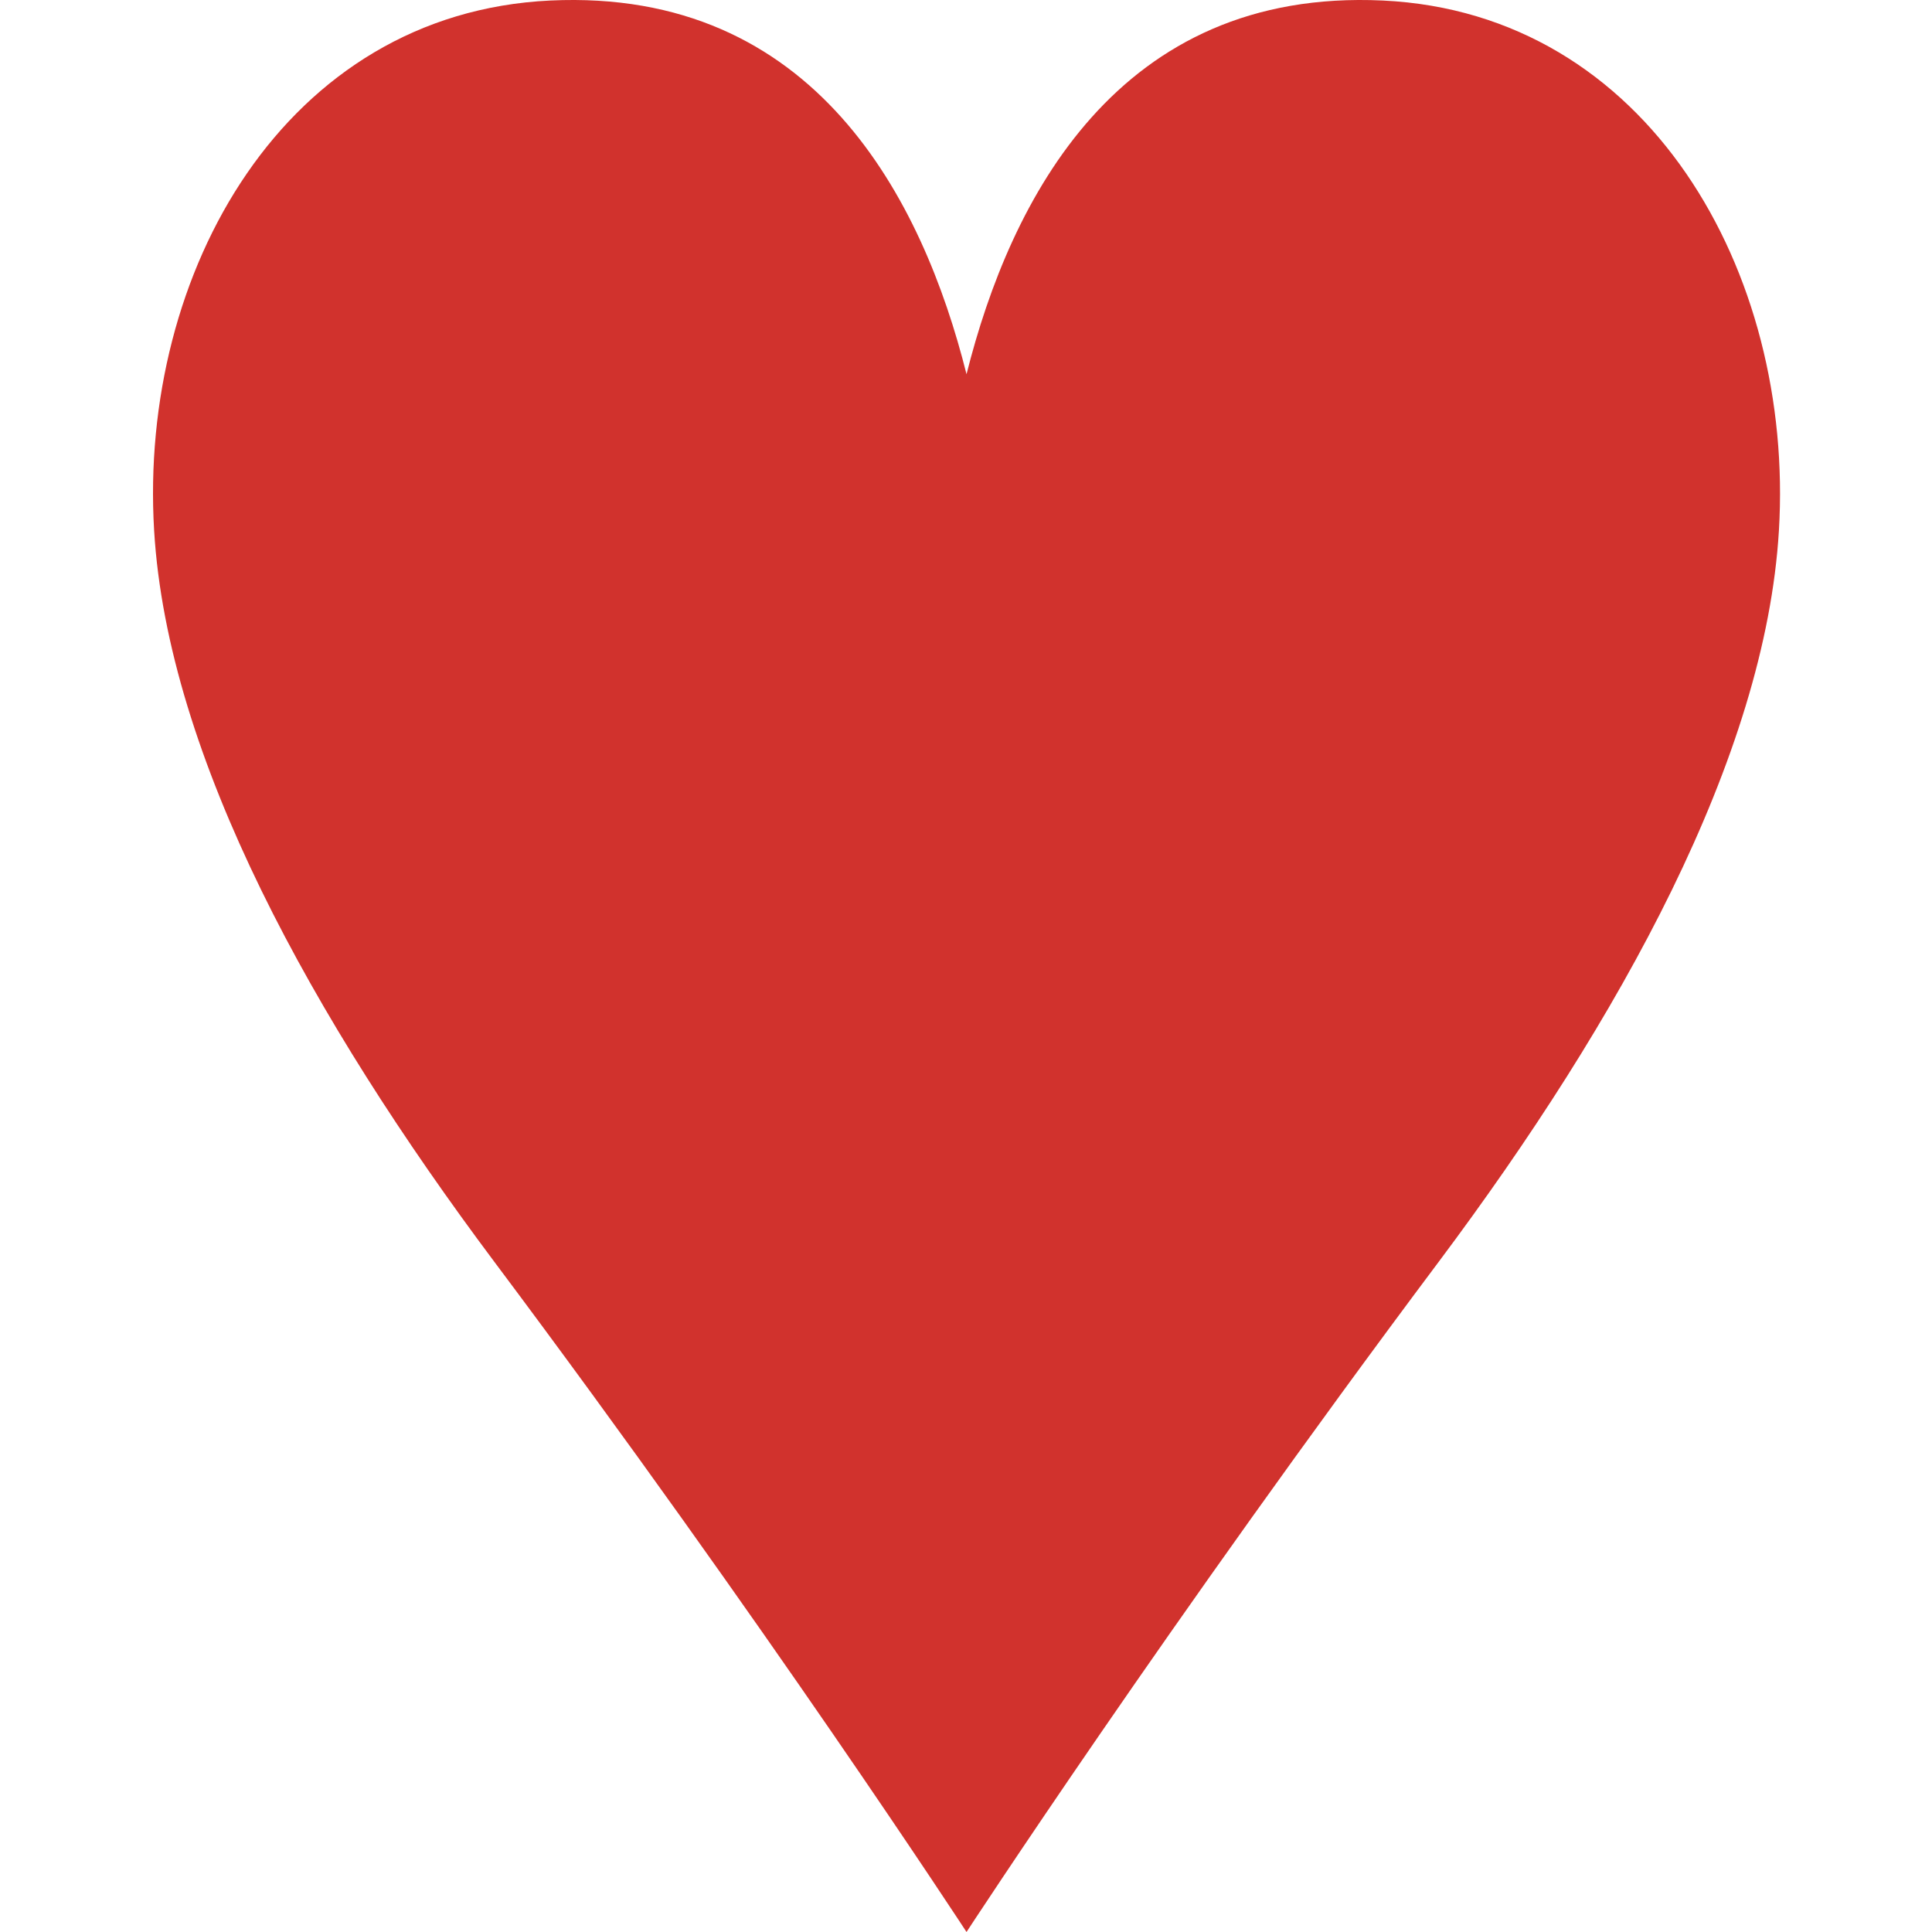
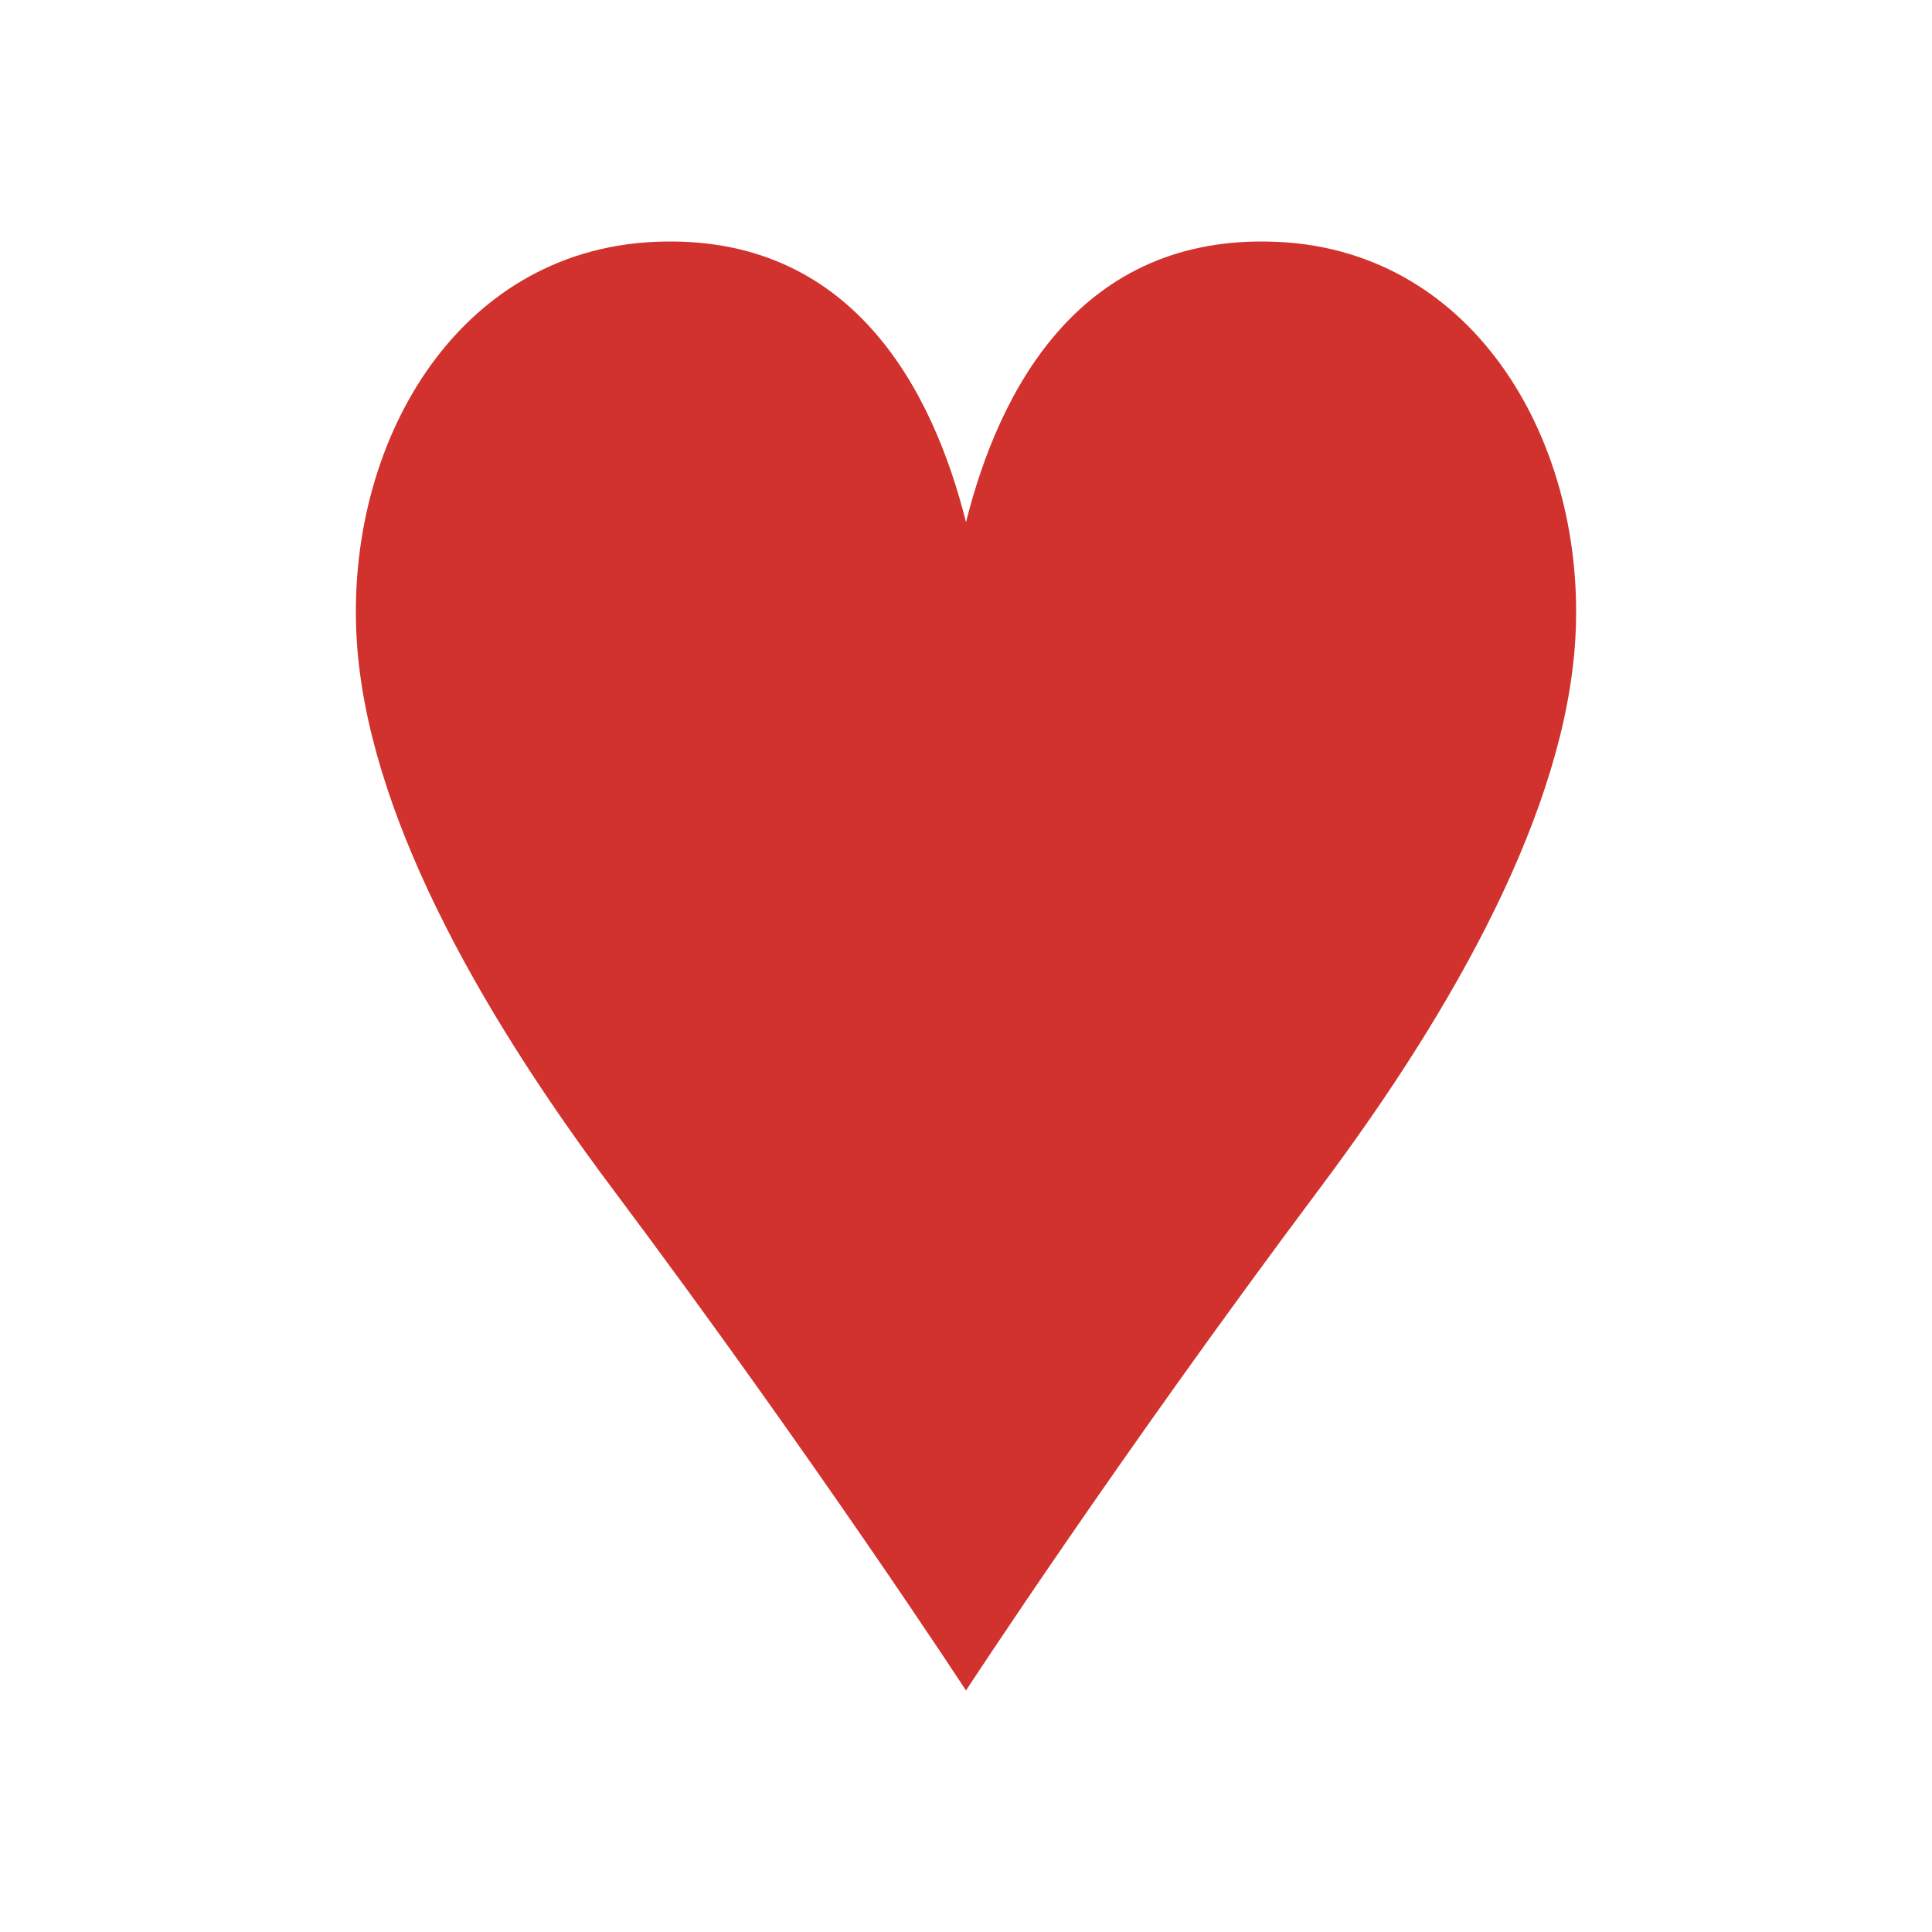
<svg xmlns="http://www.w3.org/2000/svg" viewBox="0 0 32 32">
-   <g transform="matrix(0.2832818,0,0,0.2645833,257.3395,-103.0363)">
+   <g transform="matrix(0.2124612,0,0,0.1984374,196.998,-73.27715)">
    <g transform="matrix(1.06667,0,0,1.06667,-1918.87,1495.37)">
      <path fill="#d1322d" d="m 1000.271,-923.432 c 0,0 -11.023,-18.084 -25.892,-39.345 -9.947,-14.228 -17.9,-29.635 -18.639,-42.905 -0.848,-15.159 7.179,-30.367 21.712,-31.104 14.524,-0.737 20.419,11.688 22.819,21.932 2.4,-10.244 8.295,-22.669 22.819,-21.932 14.533,0.737 22.56,15.945 21.712,31.104 -0.739,13.27 -8.692,28.677 -18.639,42.905 -14.869,21.262 -25.892,39.345 -25.892,39.345 z" />
    </g>
  </g>
</svg>
